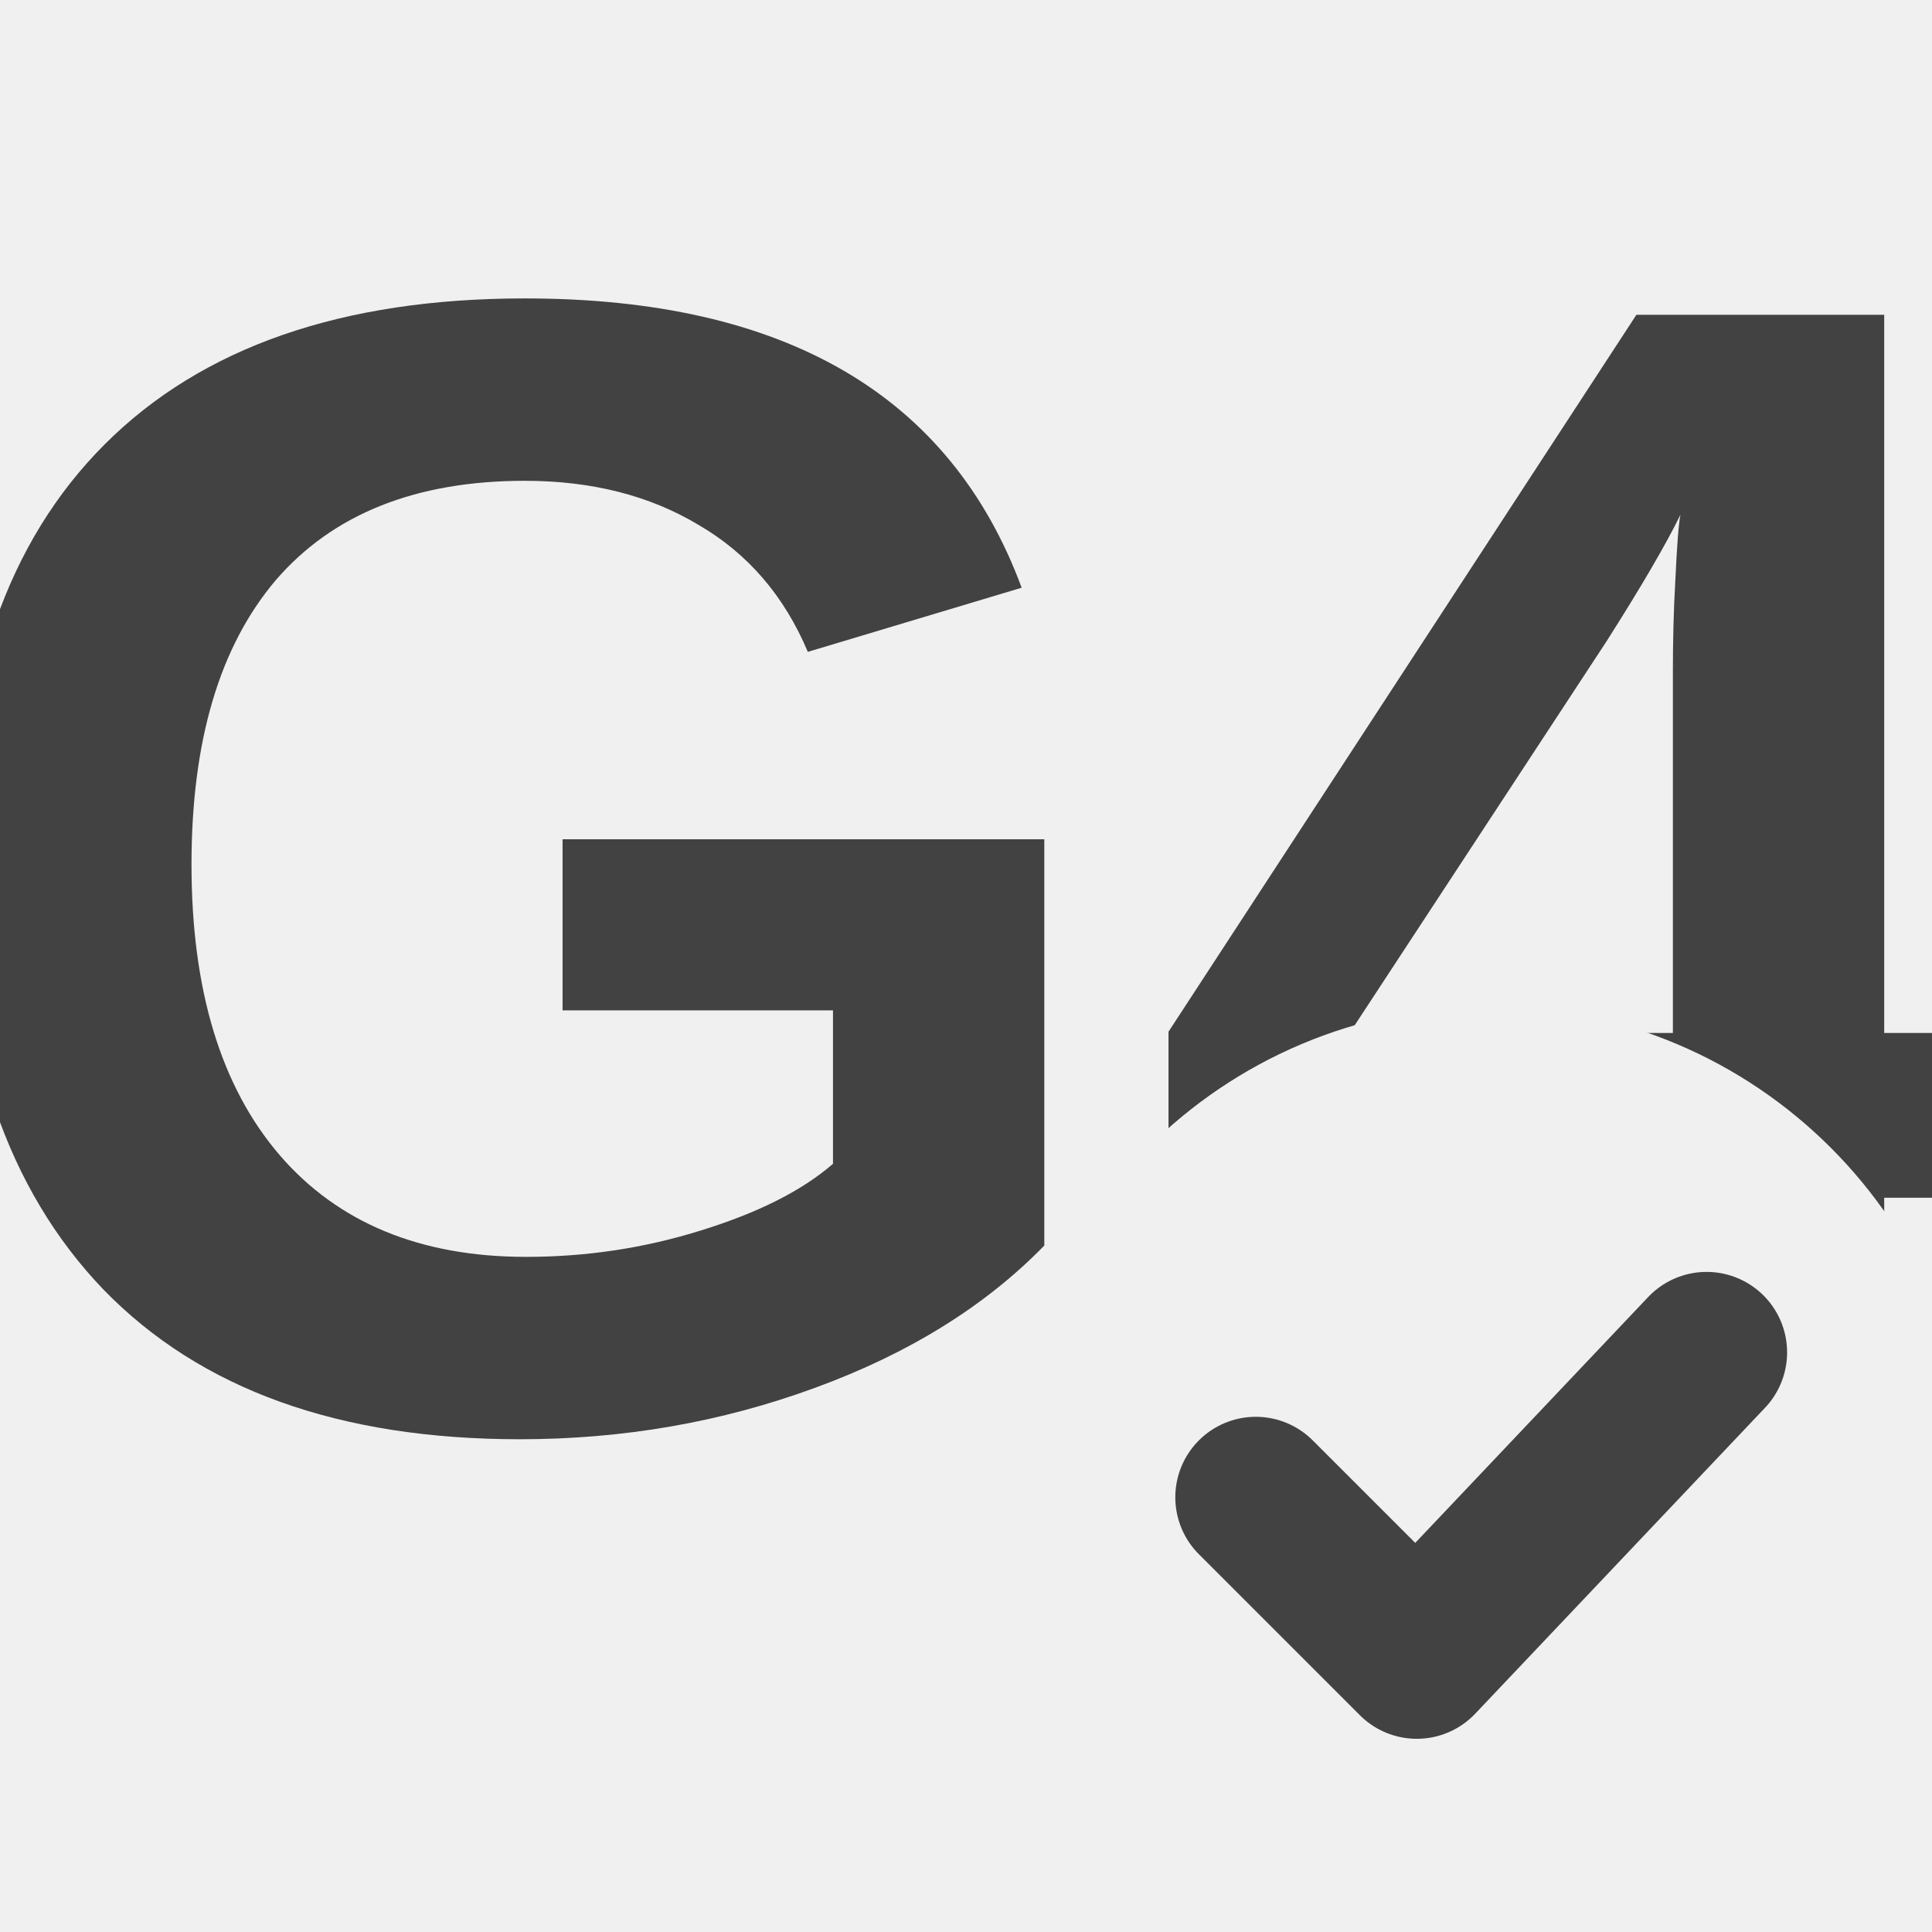
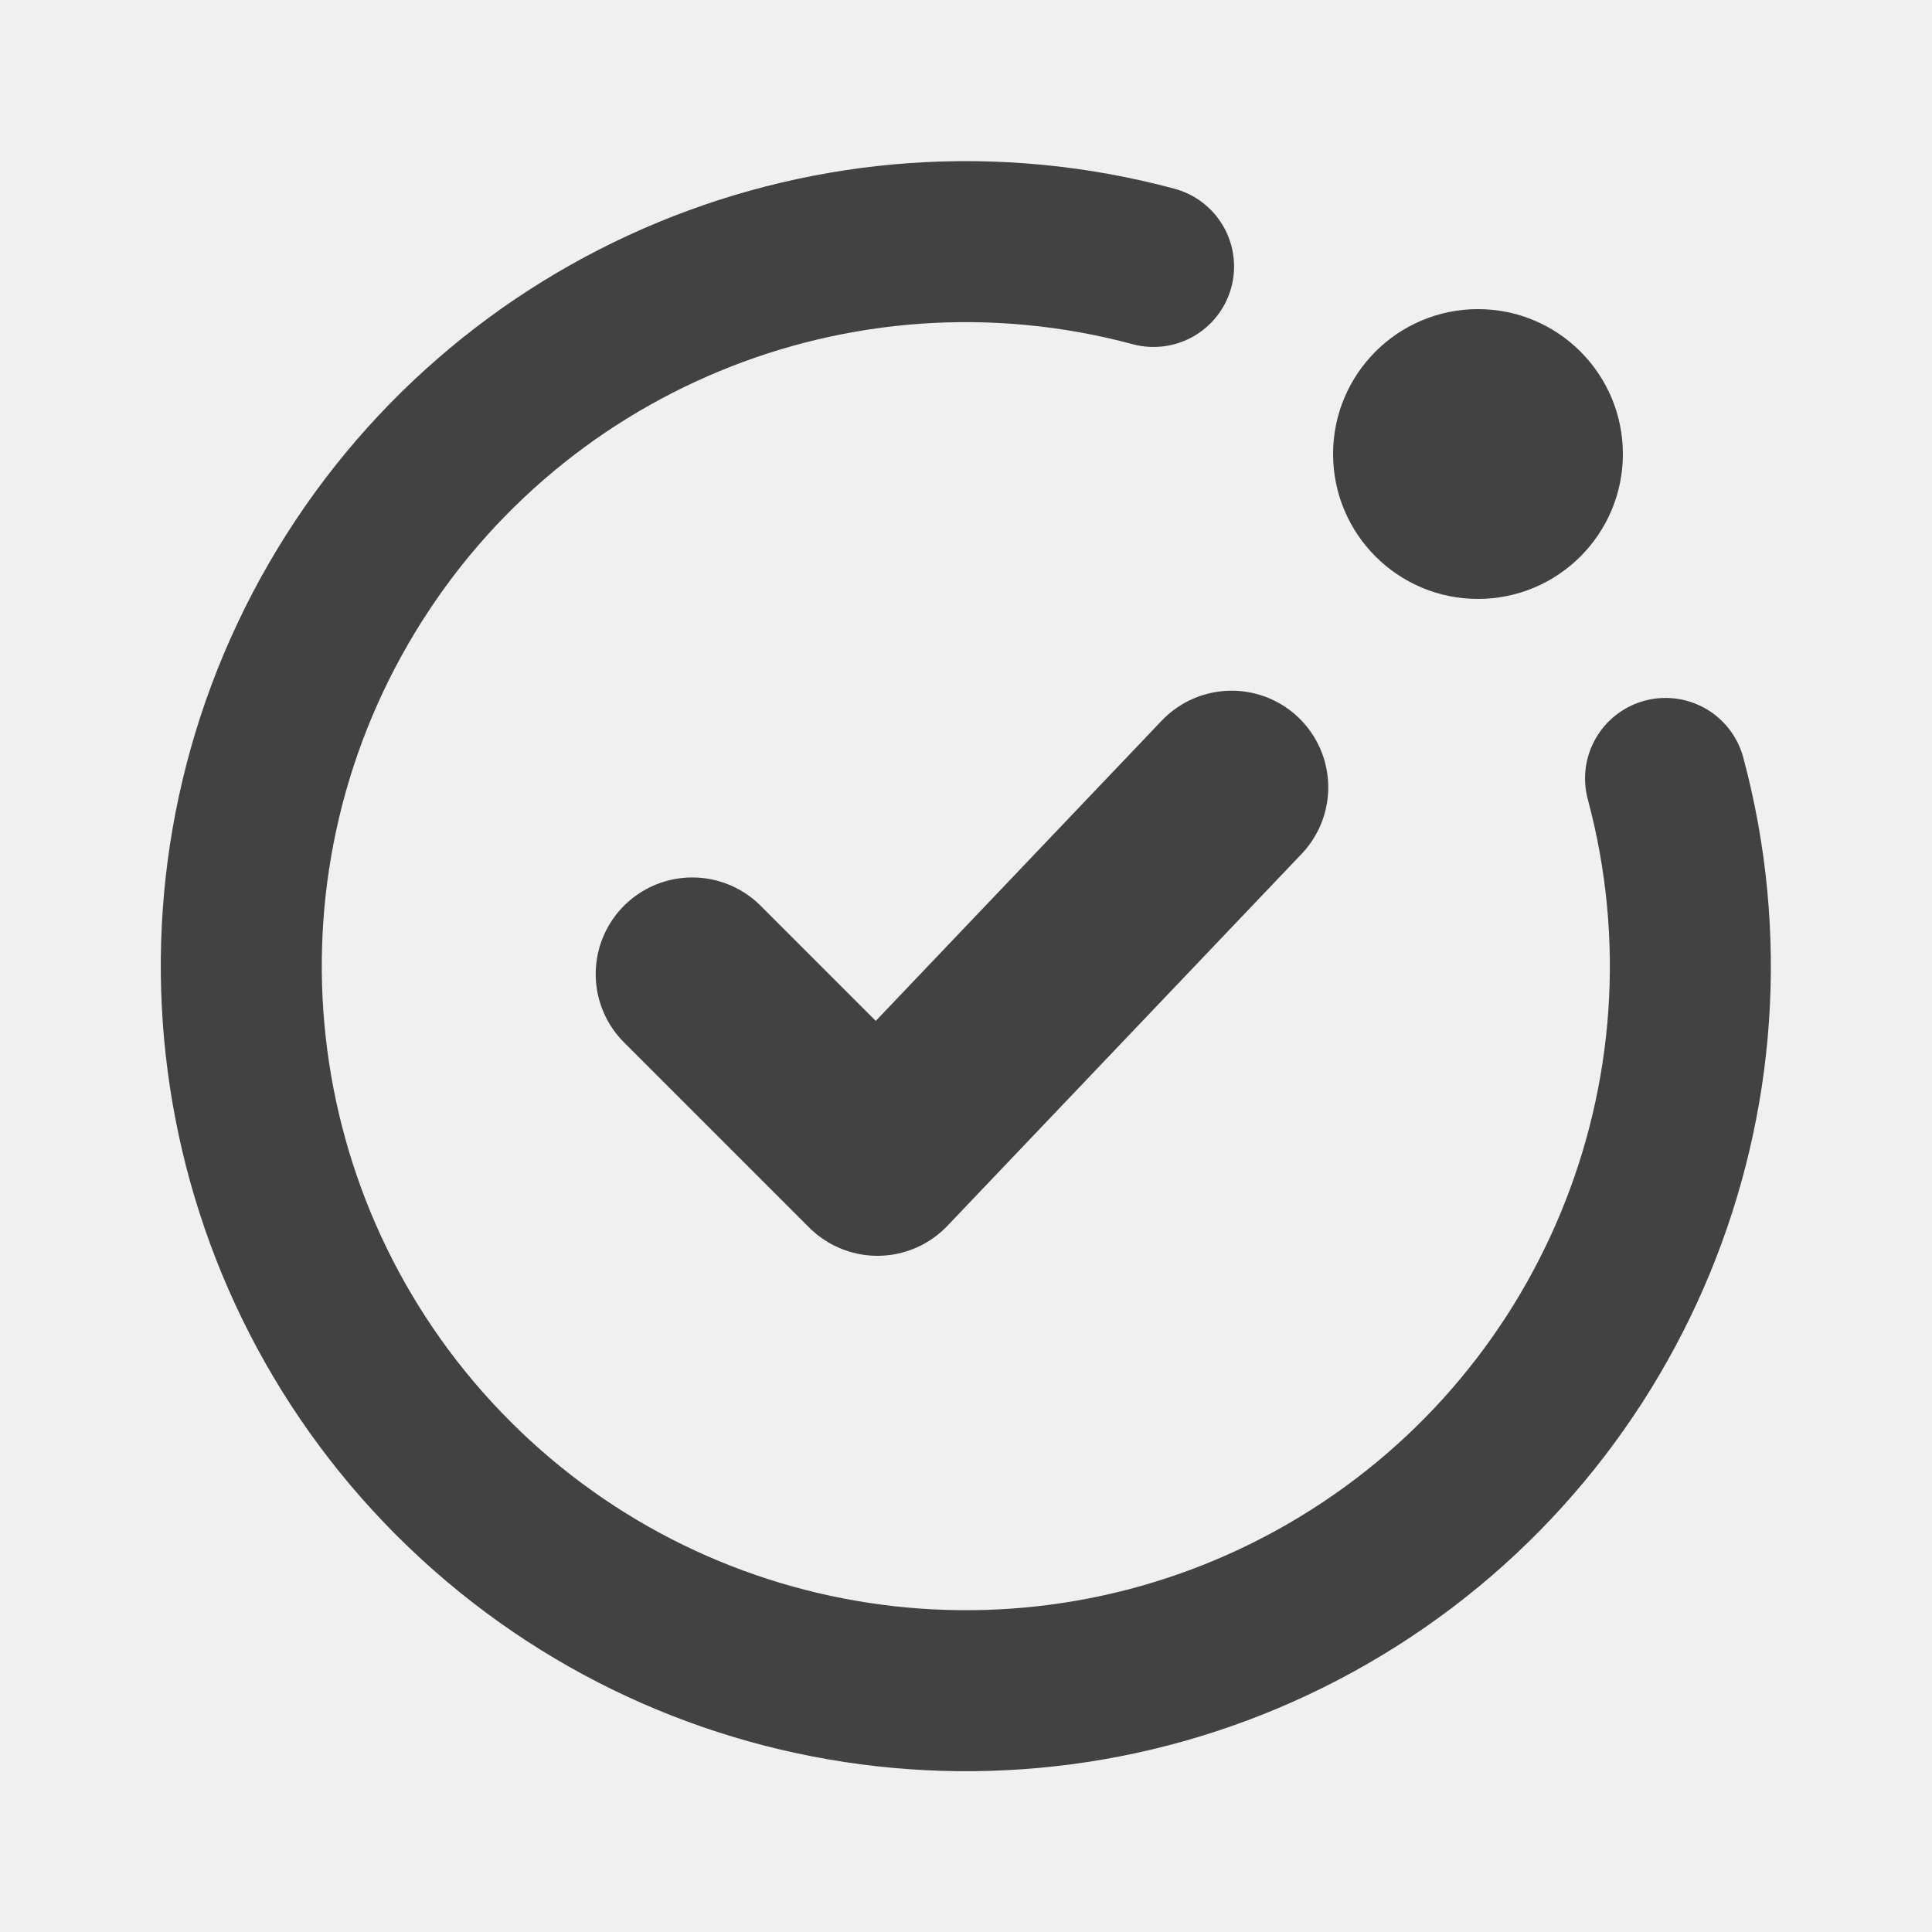
<svg xmlns="http://www.w3.org/2000/svg" viewBox="0 0 24 24">
-   <defs>
-     <mask id="g4-test-wright-check-cut">
-       <rect width="24" height="24" fill="#fff" />
-       <circle cx="18.5" cy="18.5" r="6" fill="#000" />
-     </mask>
-   </defs>
-   <text x="12" y="12" text-anchor="middle" dominant-baseline="middle" font-family="Arial, sans-serif" font-size="20" font-weight="bold" fill="#424242" mask="url(#g4-test-wright-check-cut)">G4</text>
-   <path d="M15.6 18.6l2 2 3.6-3.8" fill="none" stroke="#424242" stroke-width="2" stroke-linecap="round" stroke-linejoin="round" />
+   <path d="M20.69 9.67A9 9 0 1 1 14.33 3.31" fill="none" stroke="#424242" stroke-linecap="round" stroke-width="2" />
+   <circle cx="18.36" cy="5.64" fill="#424242" r="1.8" />
+   <path d="M8.6 12.1L10.9 14.4L15.3 9.78" fill="none" stroke="#424242" stroke-linecap="round" stroke-linejoin="round" stroke-width="2.4" />
</svg>
